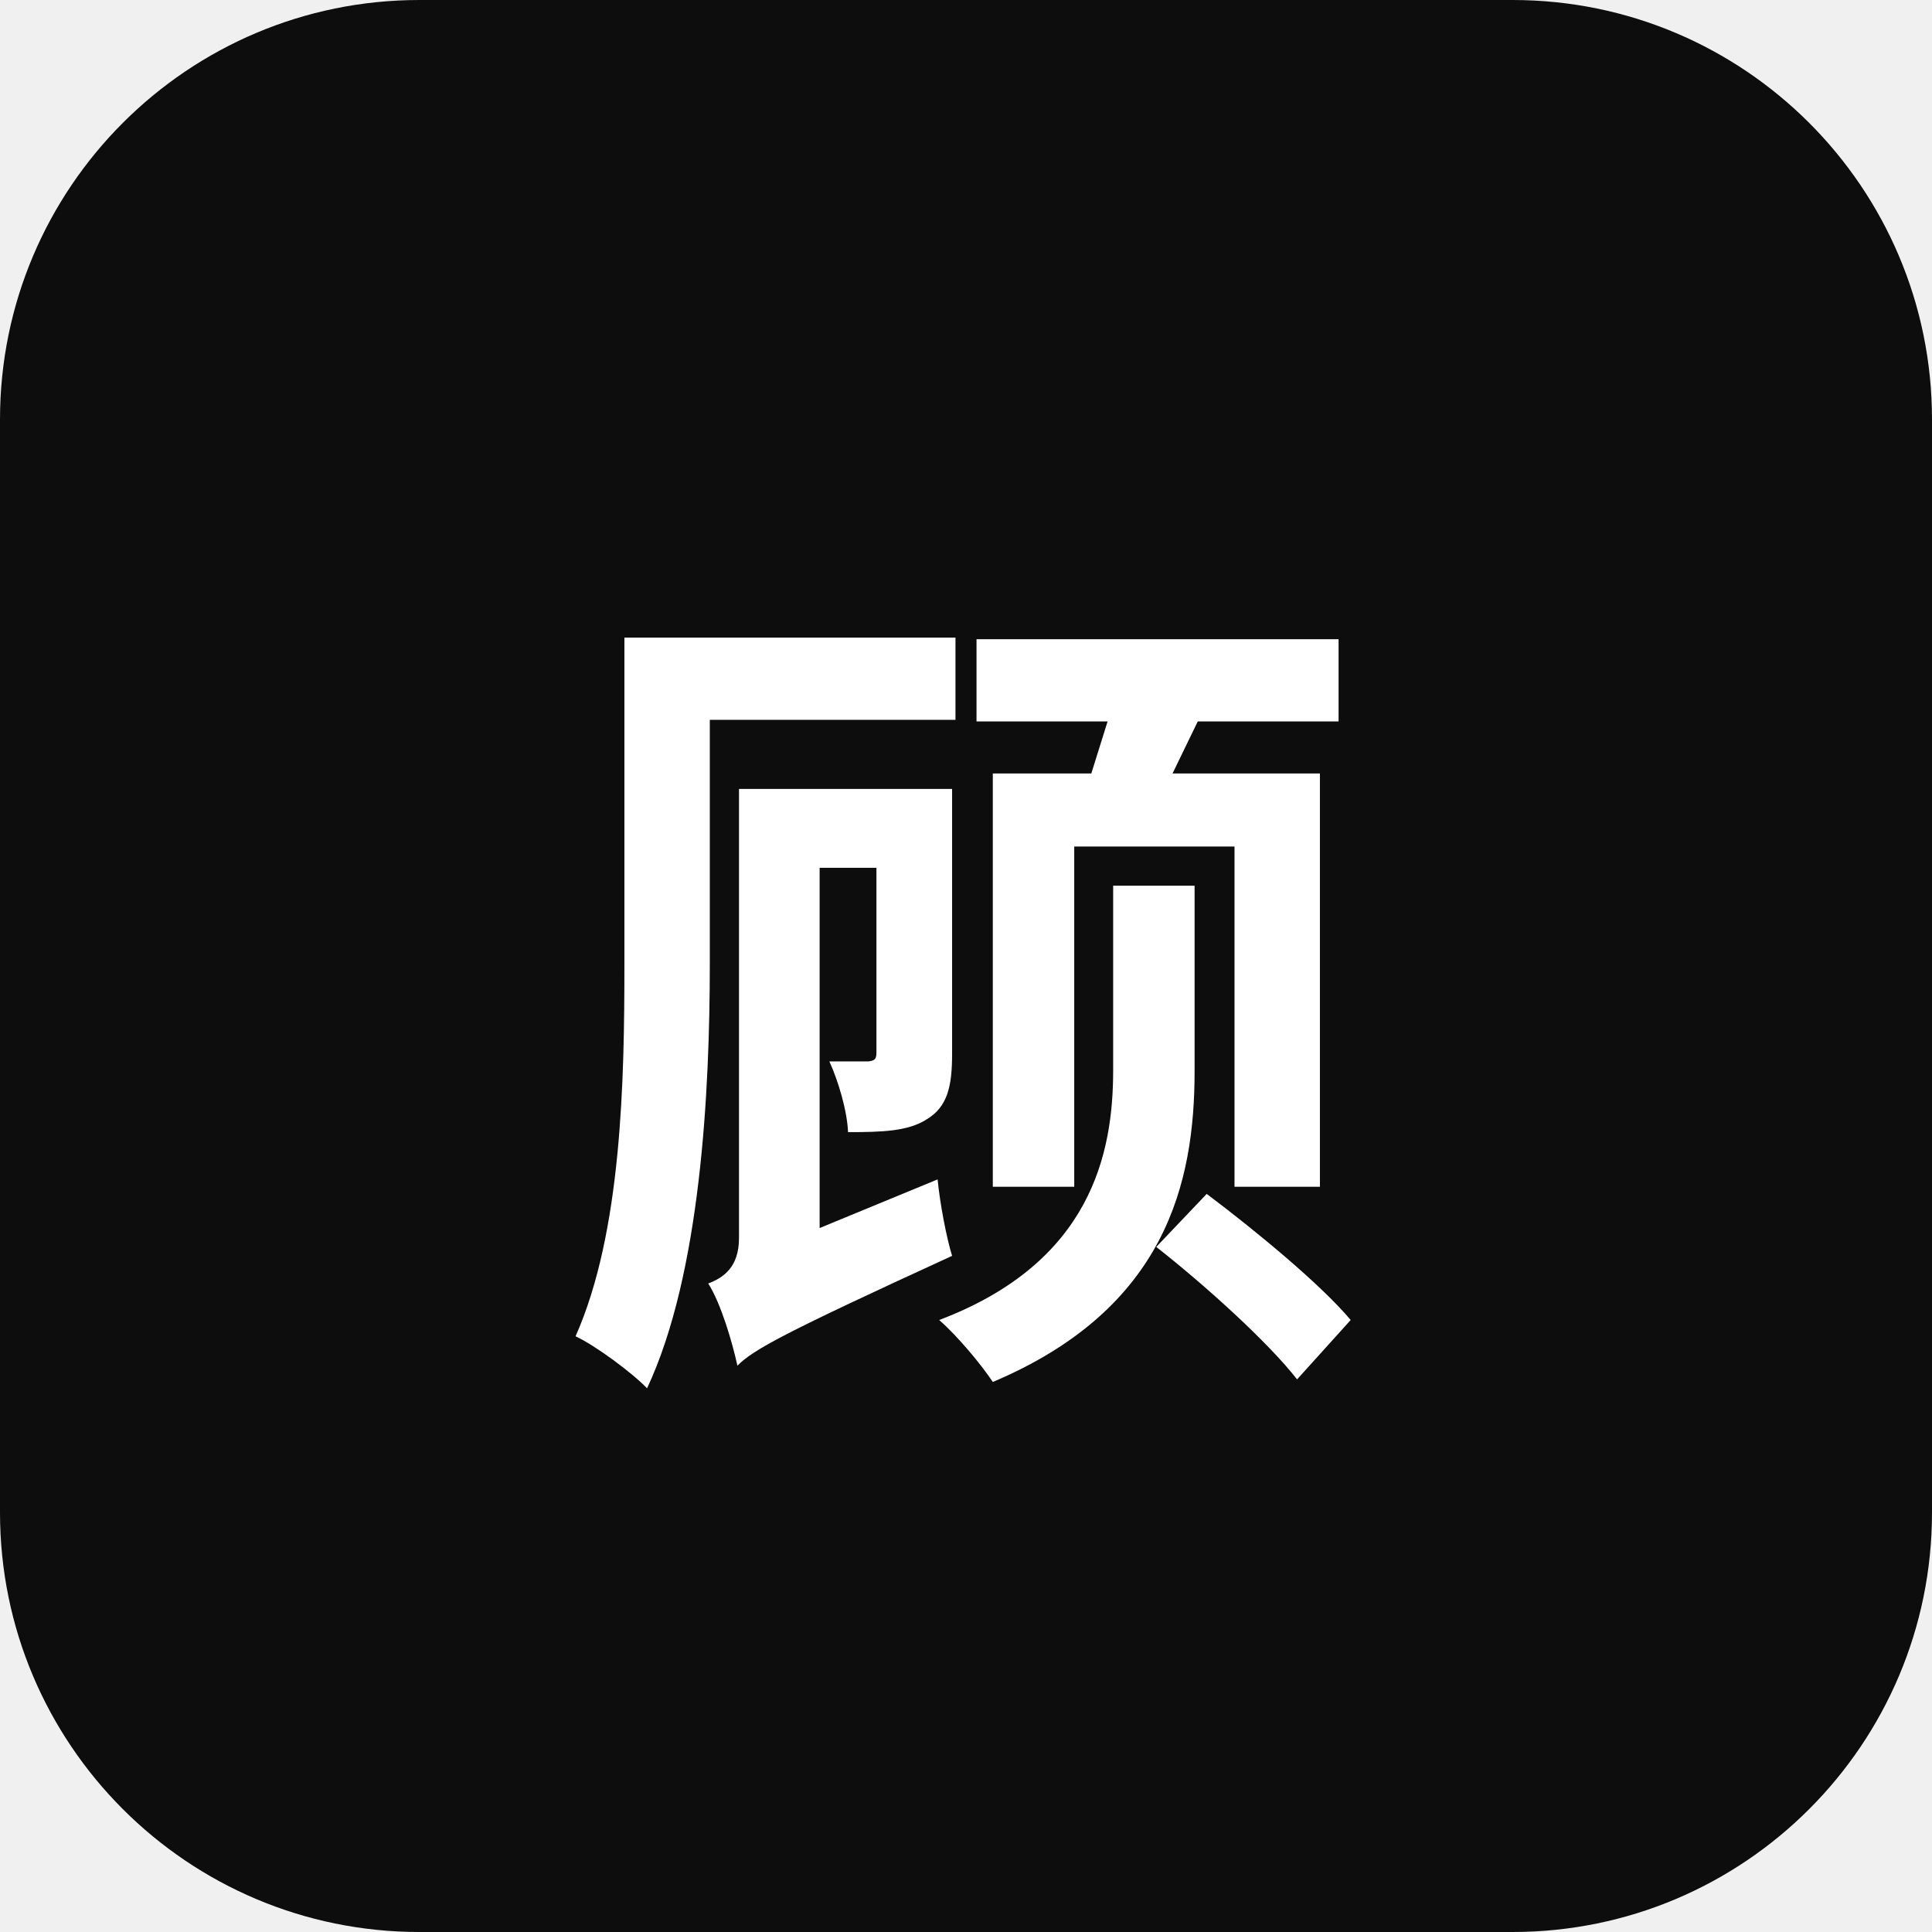
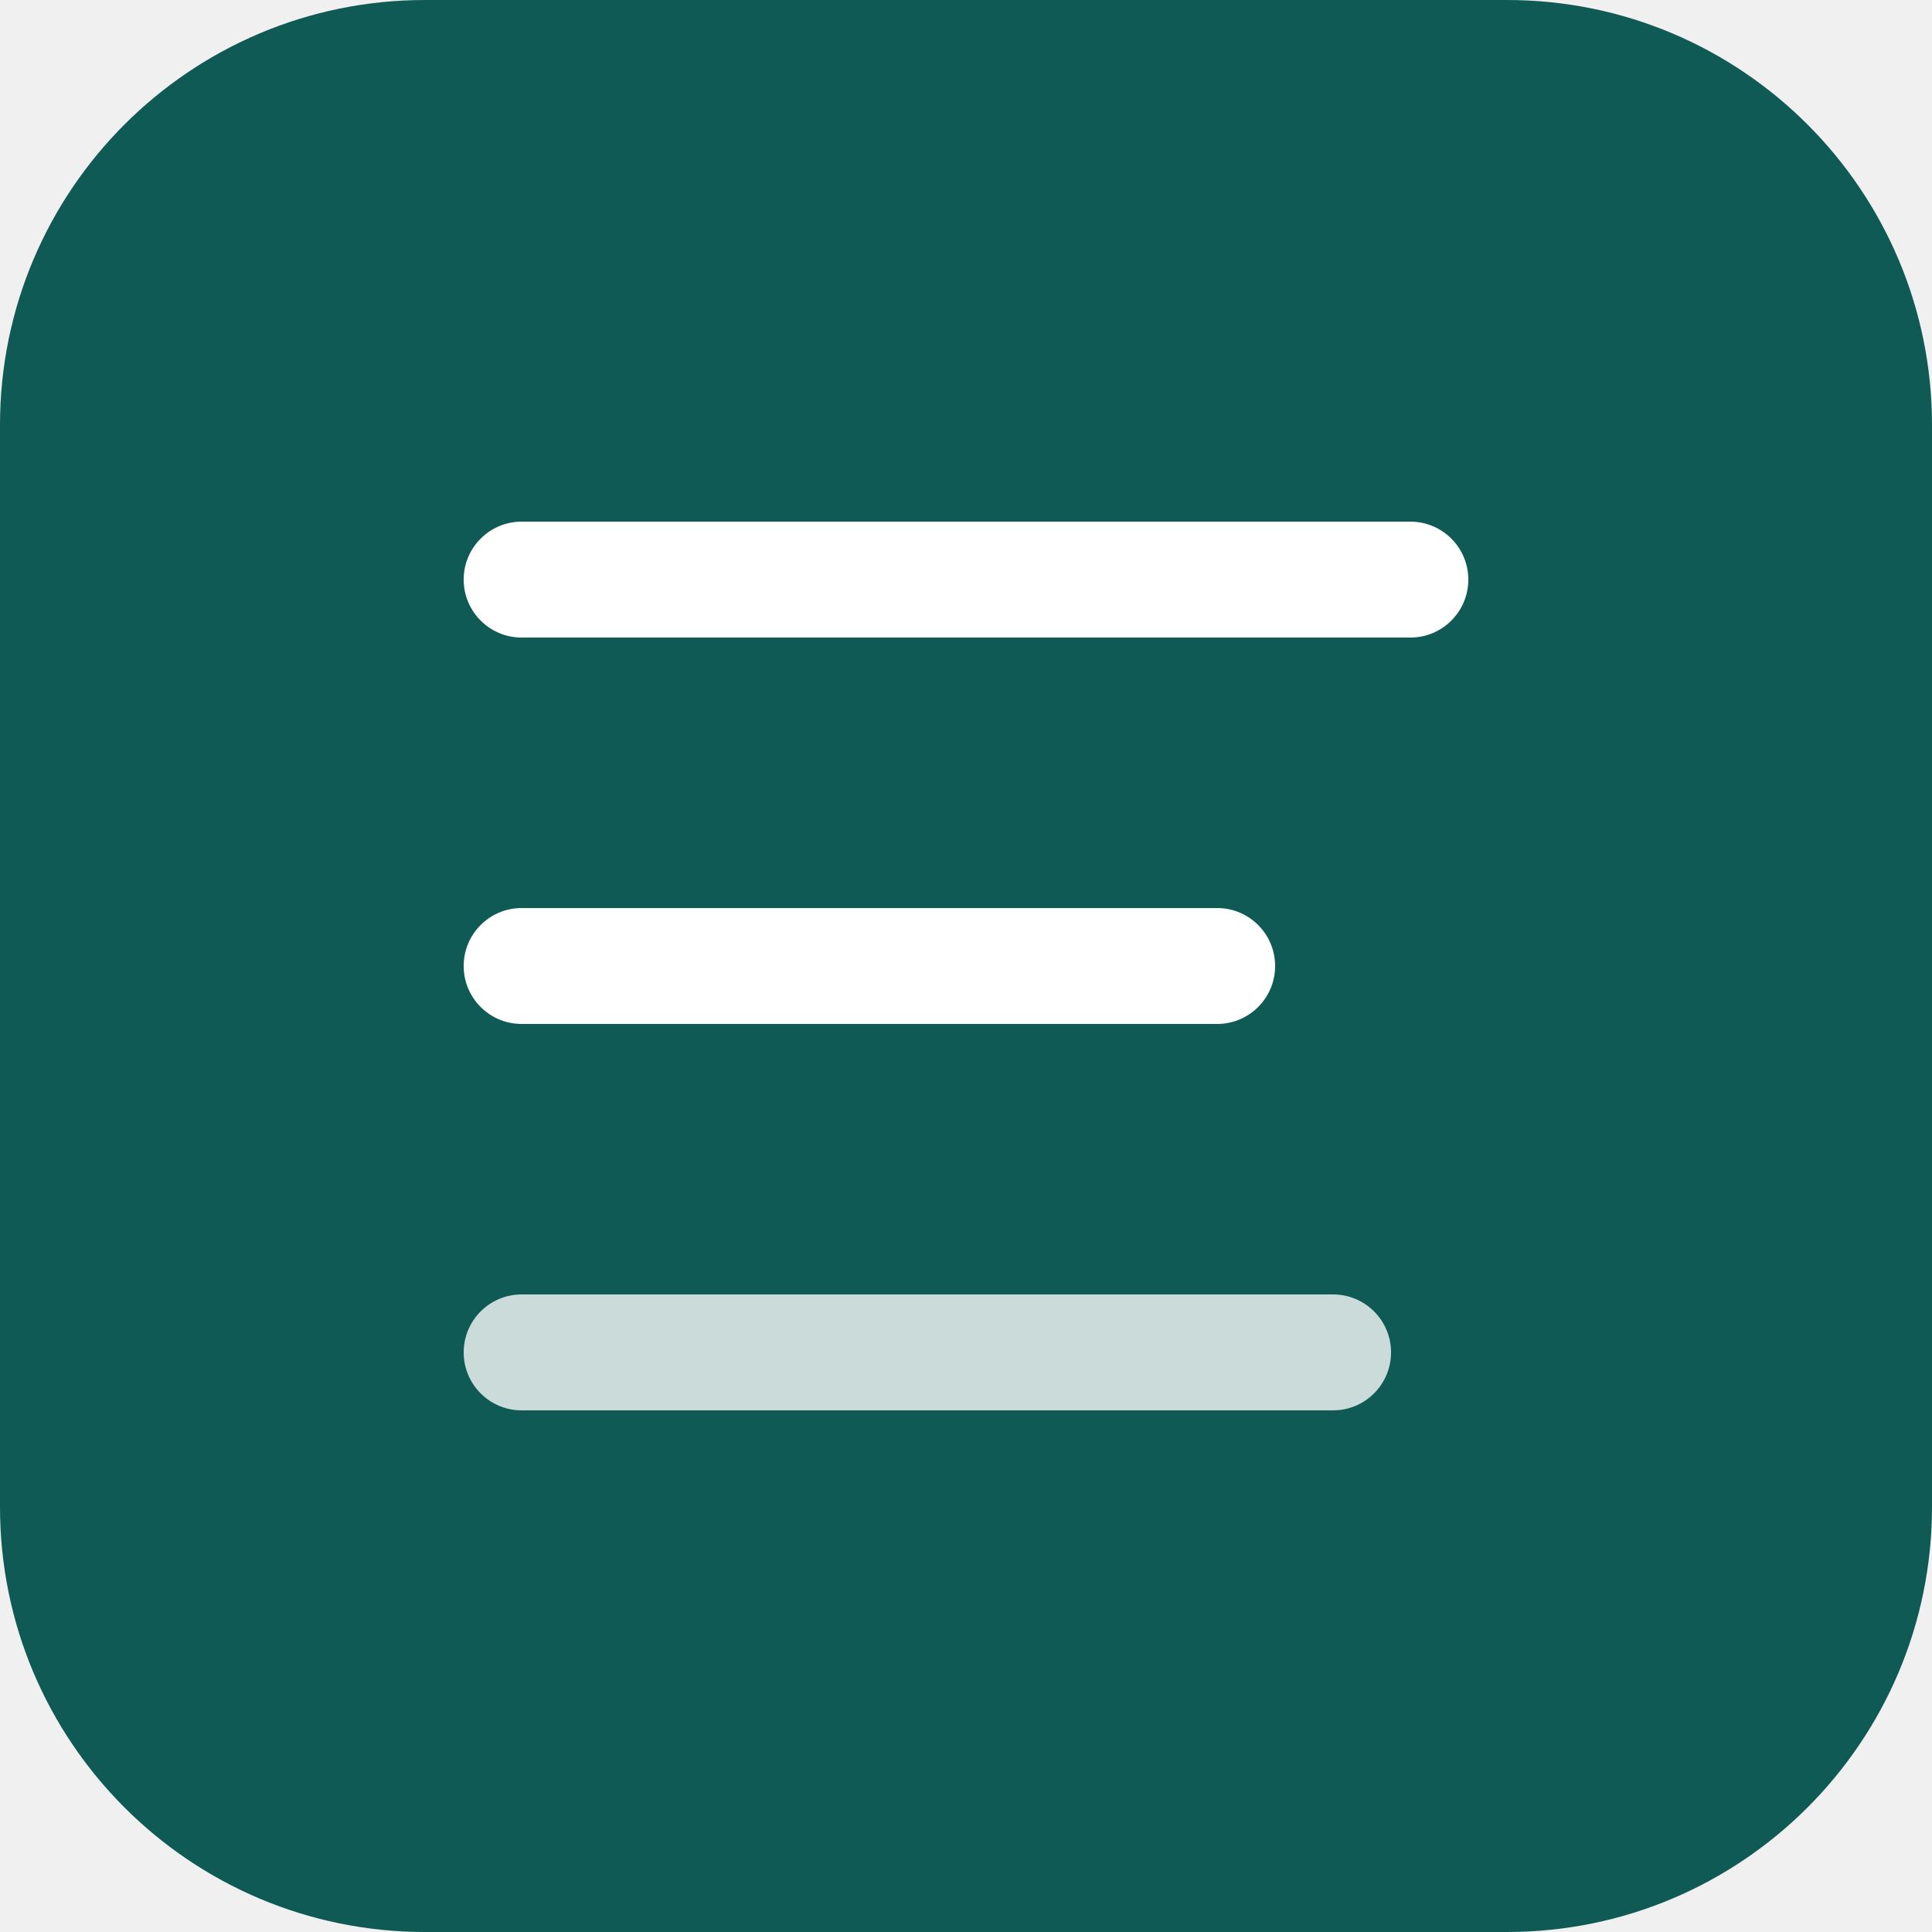
- <svg xmlns="http://www.w3.org/2000/svg" width="152" height="152" viewBox="0 0 152 152">
-   <rect width="152" height="152" rx="33" fill="#0D0D0D" />
-   <text x="50%" y="53%" dominant-baseline="middle" text-anchor="middle" font-family="-apple-system, 'PingFang SC', sans-serif" font-size="64" font-weight="700" fill="white">顾</text>
+ <svg xmlns="http://www.w3.org/2000/svg" width="152" height="152" viewBox="0 0 100 100">
+   <rect width="100" height="100" rx="22" fill="#0F5A54" />
+   <rect x="24" y="27" width="52" height="6" rx="3" fill="white" />
+   <rect x="24" y="47" width="42" height="6" rx="3" fill="white" />
+   <rect x="24" y="67" width="48" height="6" rx="3" fill="white" opacity=".78" />
</svg>
